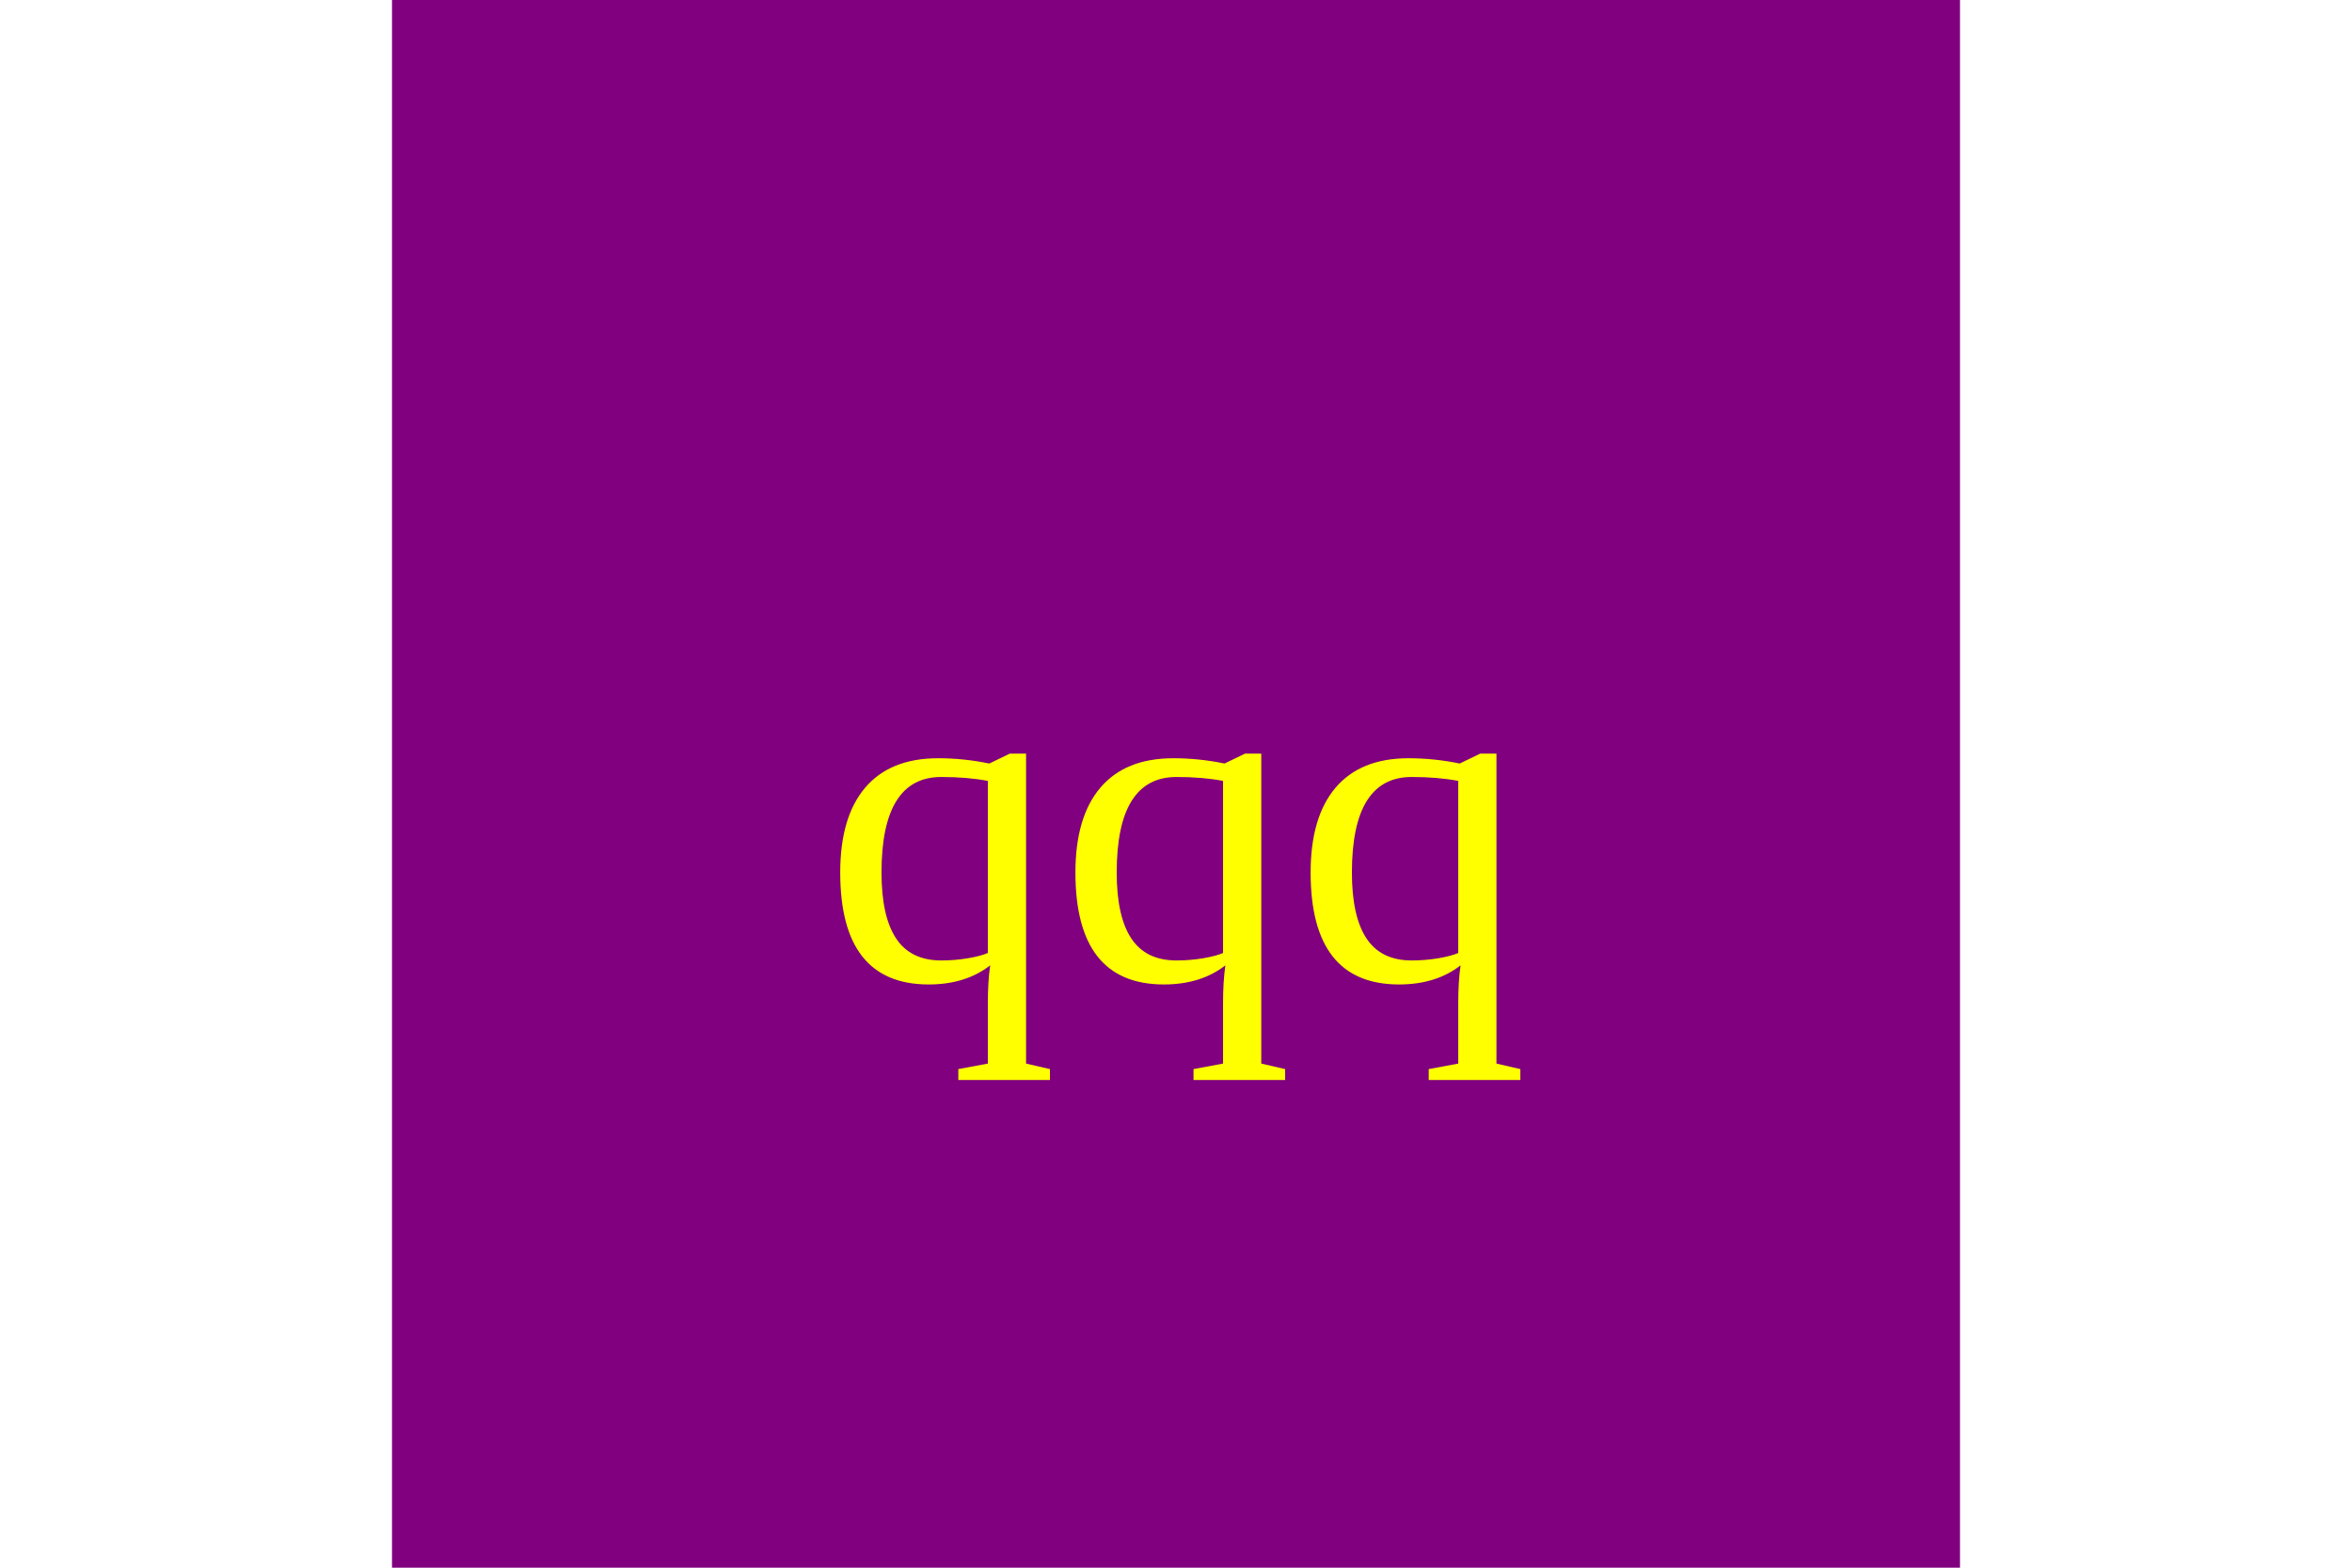
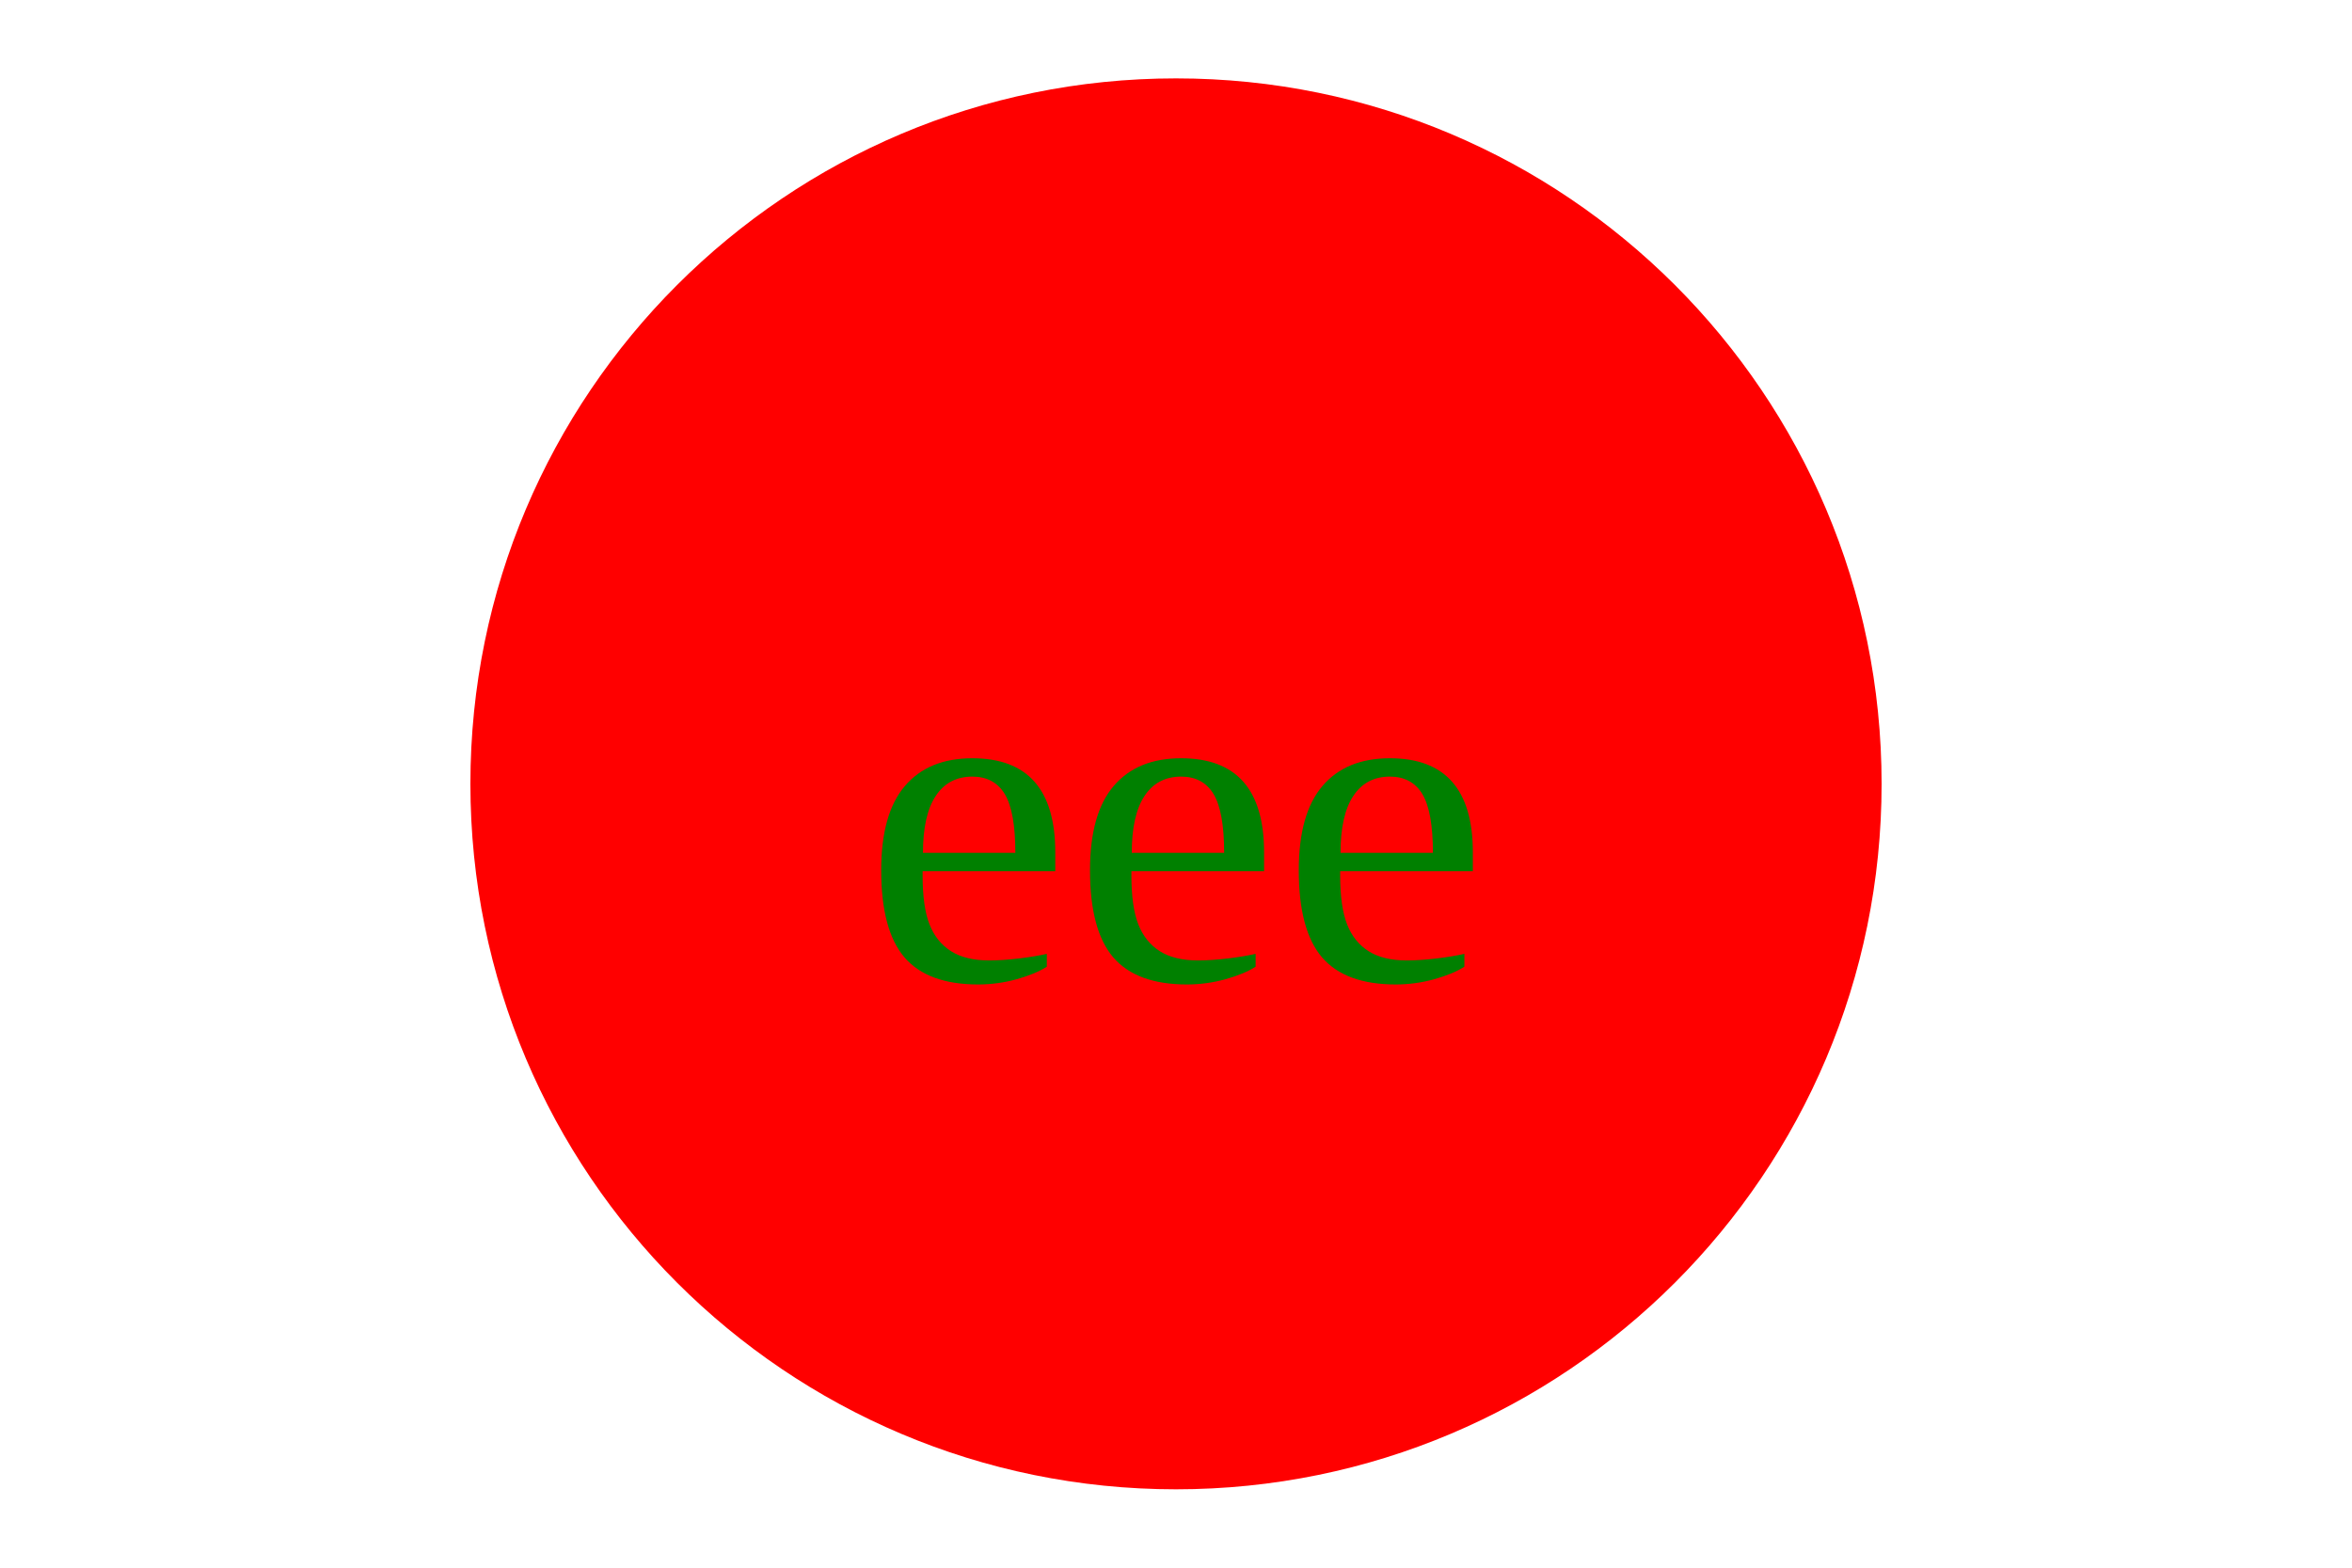
<svg xmlns="http://www.w3.org/2000/svg" version="1.1" width="300" height="200">
-   <rect x="50" height="200" width="200" fill="purple" />
-   <text x="150" y="125" font-size="60" text-anchor="middle" fill="yellow">qqq</text>
+   <circle cx="150" cy="100" r="90" fill="red" />
+   <text x="150" y="125" font-size="60" text-anchor="middle" fill="green">eee</text>
</svg>
